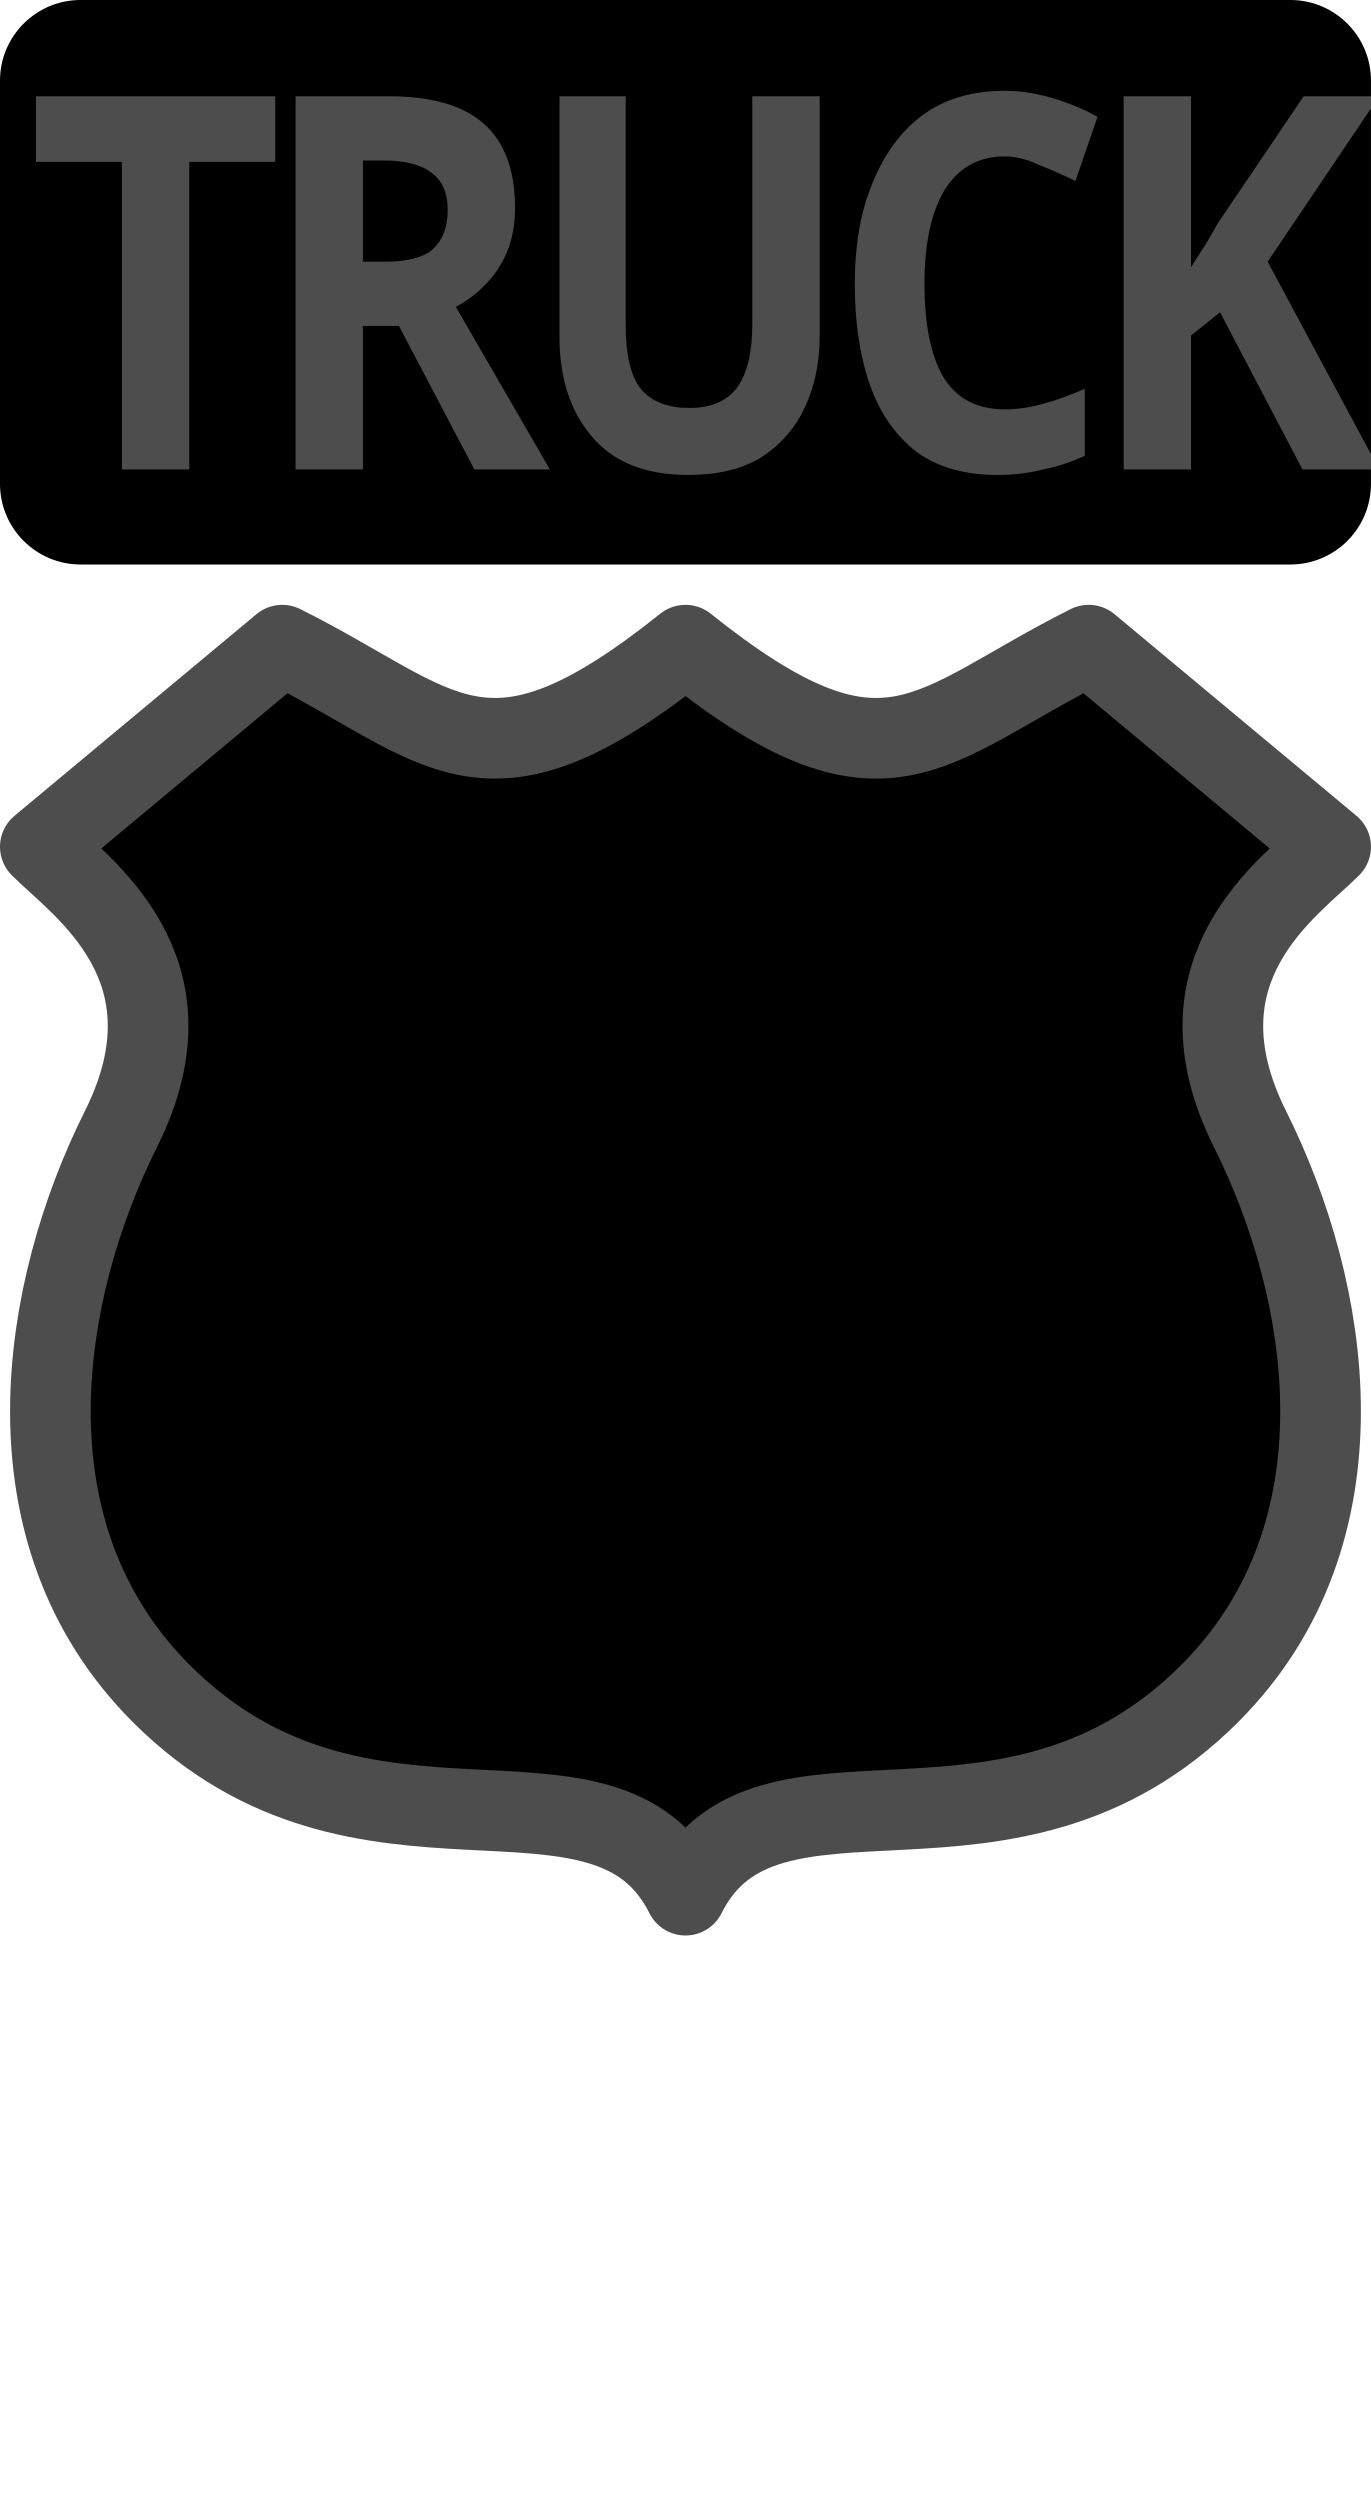
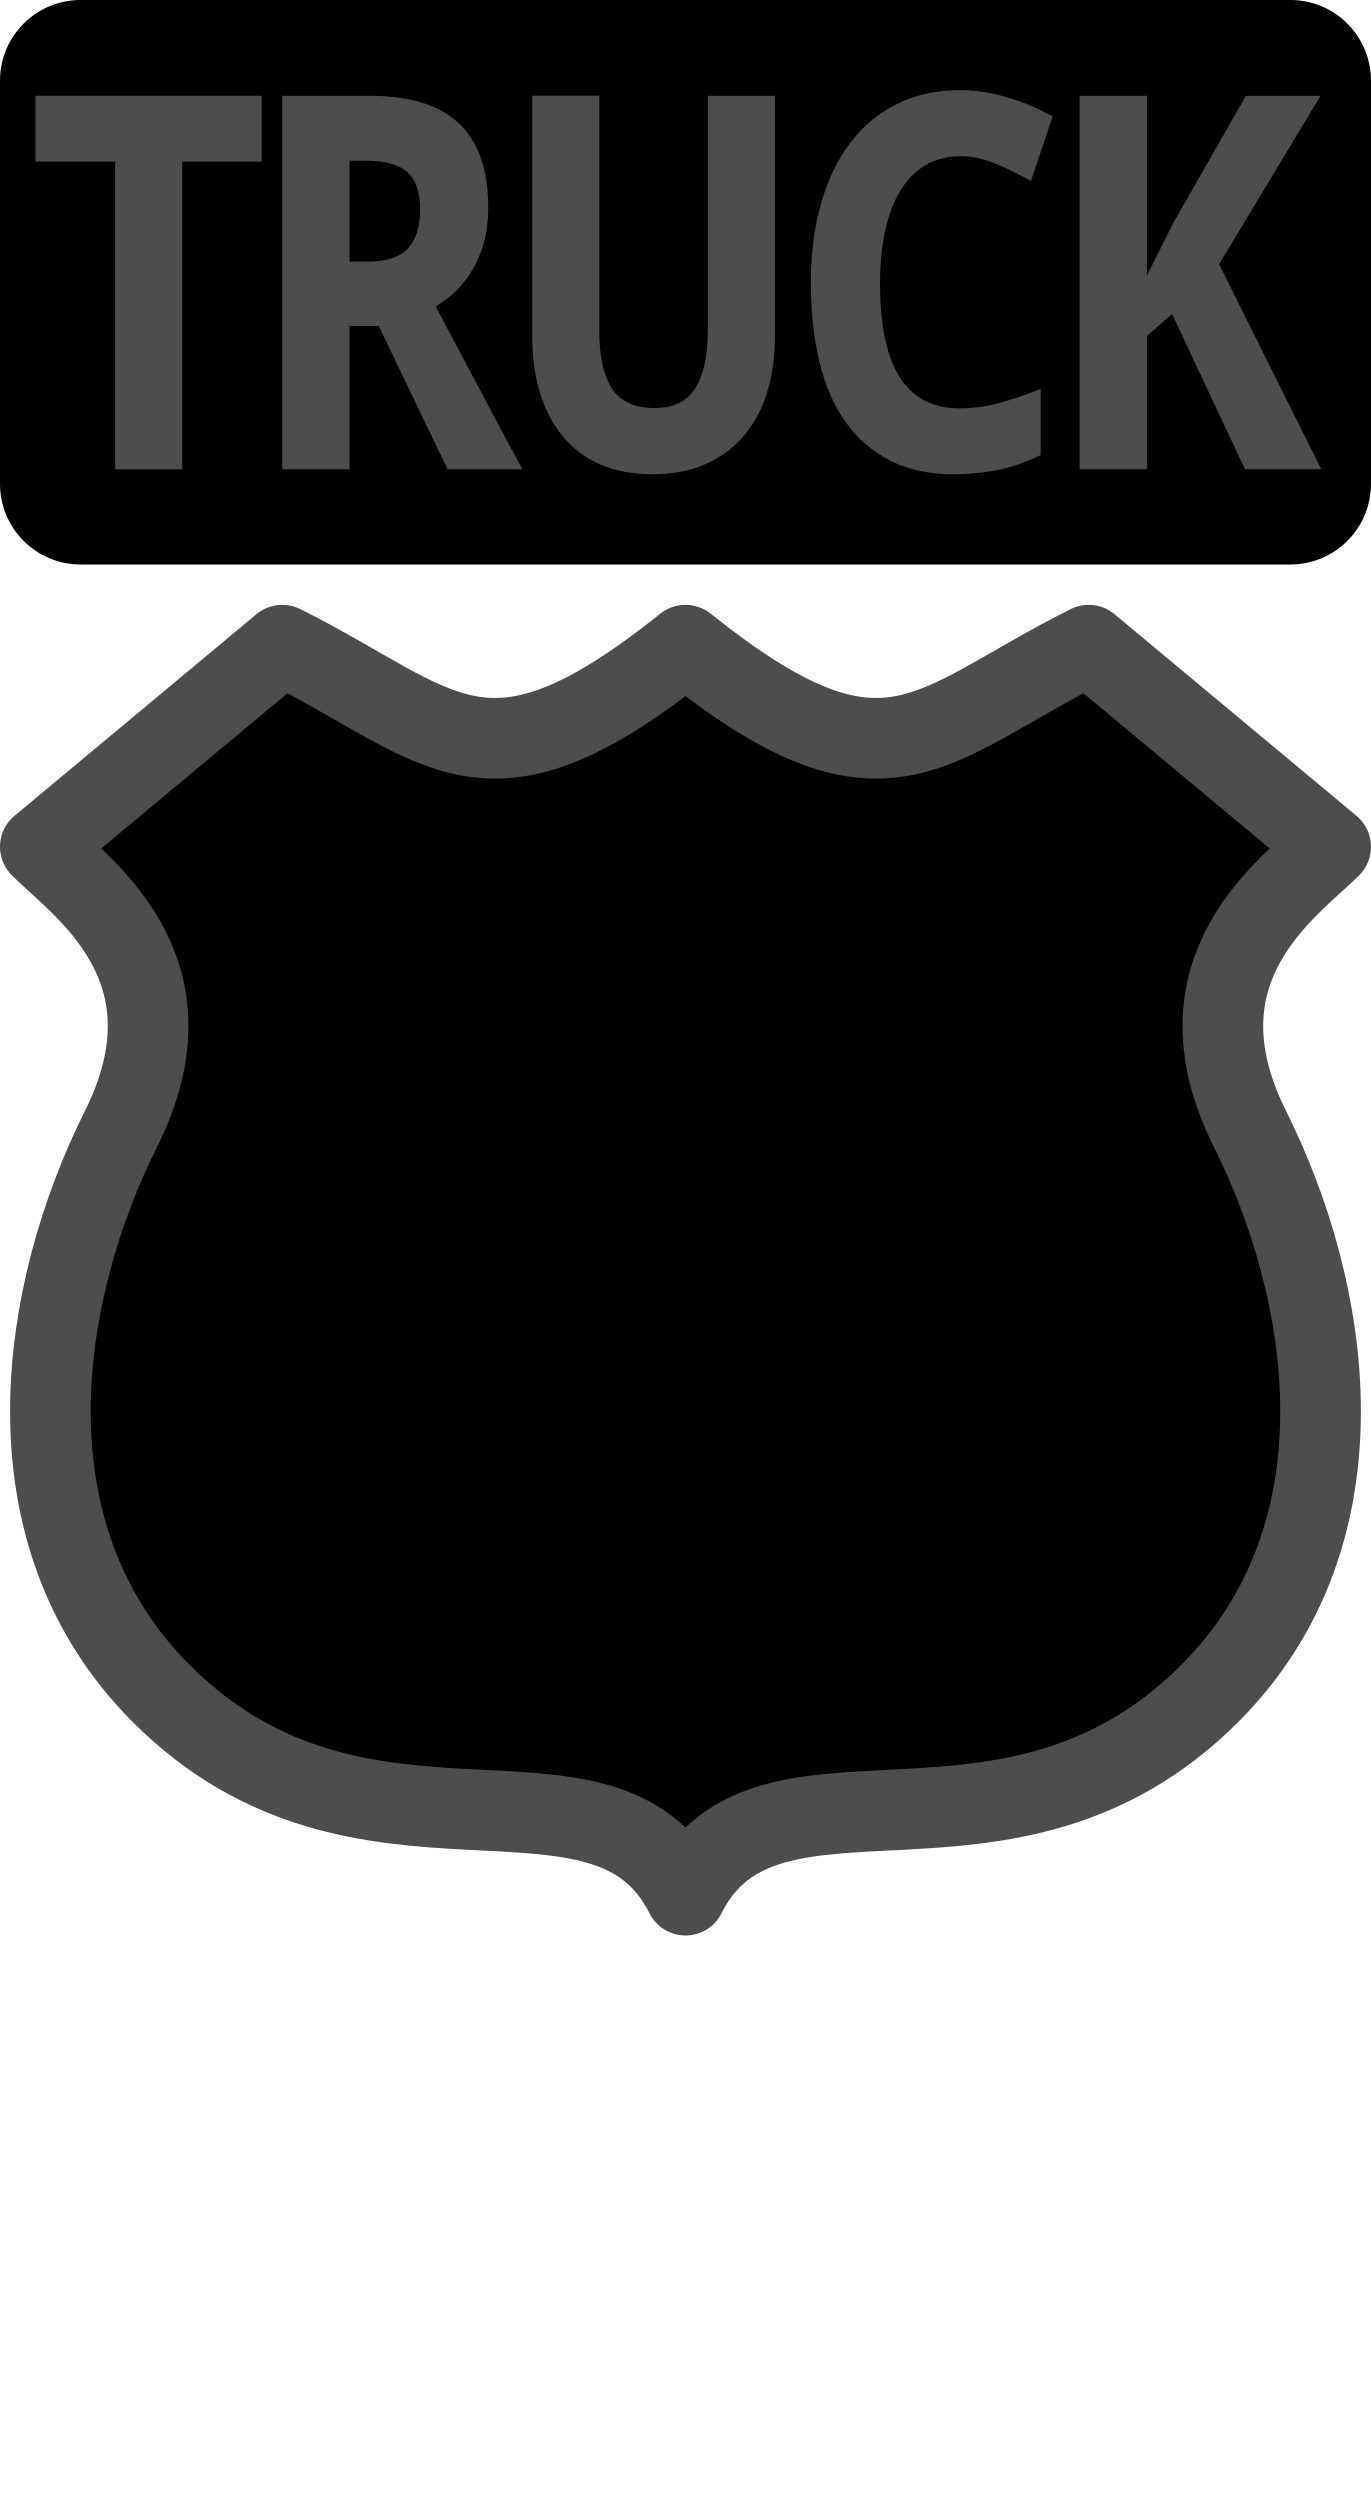
- <svg xmlns="http://www.w3.org/2000/svg" width="17" height="31" id="svg3844" version="1.1">
+ <svg xmlns="http://www.w3.org/2000/svg" version="1.1" id="svg3844" height="31" width="17">
  <defs id="defs3846" />
-   <g id="layer1" transform="translate(-301,-894.3622)">
-     <path style="color:#000000;display:inline;overflow:visible;visibility:visible;opacity:1;fill:#000000;fill-opacity:1;fill-rule:evenodd;stroke:#4d4d4d;stroke-width:1;stroke-linecap:round;stroke-linejoin:round;marker:none;enable-background:accumulate" clip-path="none" d="m 3.5,1 -3,2.5 C 1,4 2.5,5 1.5,7 0.5,9 0,12 2,14 c 2.5,2.5 5.5,0.5 6.5,2.5 1,-2 4,0 6.5,-2.5 2,-2 1.5,-5 0.5,-7 -1,-2 0.5,-3 1,-3.5 L 13.5,1 c -2,1 -2.5,2 -5,0 -2.5,2 -3,1 -5,0 z" transform="translate(301,901.3622)" id="path3799" />
-     <rect style="color:#000000;display:inline;overflow:visible;visibility:visible;opacity:0;fill:#000000;fill-opacity:1;fill-rule:nonzero;stroke:none;stroke-width:1;marker:none;enable-background:accumulate" id="rect3803" width="17" height="31" x="301" y="894.362" />
-     <rect style="color:#000000;clip-rule:nonzero;display:inline;overflow:visible;visibility:visible;opacity:1;isolation:auto;mix-blend-mode:normal;color-interpolation:sRGB;color-interpolation-filters:linearRGB;solid-color:#000000;solid-opacity:1;fill:#000000;fill-opacity:1;fill-rule:evenodd;stroke:none;stroke-width:1;stroke-linecap:round;stroke-linejoin:round;stroke-miterlimit:4;stroke-dasharray:none;stroke-dashoffset:0;stroke-opacity:1;marker:none;color-rendering:auto;image-rendering:auto;shape-rendering:auto;text-rendering:auto;enable-background:accumulate" id="rect4807" width="17" height="7" x="301" y="894.362" rx="1" ry="1" />
-     <text transform="scale(0.9216996,1.084952)" id="text4837" y="829.697" x="326.928" style="font-style:normal;font-variant:normal;font-weight:normal;font-stretch:normal;font-size:31.896px;line-height:125%;font-family:'DejaVu Sans';-inkscape-font-specification:'DejaVu Sans';letter-spacing:0px;word-spacing:0px;fill:#4d4d4d;fill-opacity:1;stroke:none;stroke-width:1px;stroke-linecap:butt;stroke-linejoin:miter;stroke-opacity:1" xml:space="preserve">
-       <tspan style="font-style:normal;font-variant:normal;font-weight:bold;font-stretch:normal;font-size:5.98px;font-family:'Droid Sans';-inkscape-font-specification:'Droid Sans Bold';letter-spacing:-0.38px;fill:#4d4d4d;fill-opacity:1" y="829.697" x="326.928" id="tspan4839">TRUCK</tspan>
-     </text>
+   <g transform="translate(-301,-894.3622)" id="layer1">
+     <path id="path3799" transform="translate(301,901.3622)" d="m 3.5,1 -3,2.5 C 1,4 2.5,5 1.5,7 0.5,9 0,12 2,14 c 2.5,2.5 5.5,0.5 6.5,2.5 1,-2 4,0 6.5,-2.5 2,-2 1.5,-5 0.5,-7 -1,-2 0.5,-3 1,-3.5 L 13.5,1 c -2,1 -2.5,2 -5,0 -2.5,2 -3,1 -5,0 z" clip-path="none" style="color:#000000;display:inline;overflow:visible;visibility:visible;opacity:1;fill:#000000;fill-opacity:1;fill-rule:evenodd;stroke:#4d4d4d;stroke-width:1;stroke-linecap:round;stroke-linejoin:round;marker:none;enable-background:accumulate" />
+     <rect y="894.362" x="301" height="31" width="17" id="rect3803" style="color:#000000;display:inline;overflow:visible;visibility:visible;opacity:0;fill:#000000;fill-opacity:1;fill-rule:nonzero;stroke:none;stroke-width:1;marker:none;enable-background:accumulate" />
+     <rect ry="1" rx="1" y="894.362" x="301" height="7" width="17" id="rect4807" style="color:#000000;clip-rule:nonzero;display:inline;overflow:visible;visibility:visible;opacity:1;isolation:auto;mix-blend-mode:normal;color-interpolation:sRGB;color-interpolation-filters:linearRGB;solid-color:#000000;solid-opacity:1;fill:#000000;fill-opacity:1;fill-rule:evenodd;stroke:none;stroke-width:1;stroke-linecap:round;stroke-linejoin:round;stroke-miterlimit:4;stroke-dasharray:none;stroke-dashoffset:0;stroke-opacity:1;marker:none;color-rendering:auto;image-rendering:auto;shape-rendering:auto;text-rendering:auto;enable-background:accumulate" />
+     <g id="text4837" style="font-style:normal;font-variant:normal;font-weight:normal;font-stretch:normal;font-size:31.896px;line-height:125%;font-family:'DejaVu Sans';-inkscape-font-specification:'DejaVu Sans';letter-spacing:0px;word-spacing:0px;fill:#4d4d4d;fill-opacity:1;stroke:none;stroke-width:1px;stroke-linecap:butt;stroke-linejoin:miter;stroke-opacity:1" transform="scale(0.9216996,1.084952)">
+       <path id="path10282" style="font-style:normal;font-variant:normal;font-weight:bold;font-stretch:normal;font-size:5.98px;font-family:'Droid Sans';-inkscape-font-specification:'Droid Sans Bold';letter-spacing:-0.38px;fill:#4d4d4d;fill-opacity:1" d="m 329.022,829.697 -0.902,0 0,-3.516 -1.072,0 0,-0.753 3.043,0 0,0.753 -1.069,0 0,3.516 z" />
+       <path id="path10284" style="font-style:normal;font-variant:normal;font-weight:bold;font-stretch:normal;font-size:5.98px;font-family:'Droid Sans';-inkscape-font-specification:'Droid Sans Bold';letter-spacing:-0.38px;fill:#4d4d4d;fill-opacity:1" d="m 331.273,827.323 0.245,0 q 0.377,0 0.54,-0.149 0.164,-0.152 0.164,-0.444 0,-0.304 -0.175,-0.432 -0.175,-0.128 -0.543,-0.128 l -0.231,0 0,1.153 z m 0,0.736 0,1.638 -0.905,0 0,-4.269 1.168,0 q 0.821,0 1.212,0.318 0.391,0.315 0.391,0.961 0,0.219 -0.058,0.397 -0.058,0.178 -0.158,0.318 -0.096,0.137 -0.225,0.242 -0.126,0.102 -0.266,0.172 0.324,0.52 0.581,0.929 0.111,0.175 0.213,0.342 0.105,0.166 0.187,0.298 0.082,0.131 0.134,0.21 l 0.05,0.082 -1.005,0 -0.926,-1.638 -0.394,0 z" />
+       <path id="path10286" style="font-style:normal;font-variant:normal;font-weight:bold;font-stretch:normal;font-size:5.98px;font-family:'Droid Sans';-inkscape-font-specification:'Droid Sans Bold';letter-spacing:-0.38px;fill:#4d4d4d;fill-opacity:1" d="m 336.996,825.427 0,2.762 q 0,0.333 -0.102,0.619 -0.099,0.286 -0.307,0.496 -0.204,0.21 -0.514,0.33 -0.31,0.12 -0.727,0.12 -0.394,0 -0.698,-0.111 -0.301,-0.114 -0.505,-0.321 -0.201,-0.207 -0.307,-0.496 -0.105,-0.292 -0.105,-0.648 l 0,-2.751 0.902,0 0,2.684 q 0,0.237 0.047,0.406 0.047,0.166 0.137,0.275 0.093,0.105 0.231,0.155 0.137,0.05 0.321,0.05 0.383,0 0.552,-0.222 0.172,-0.222 0.172,-0.669 l 0,-2.678 0.902,0 z" />
+       <path id="path10288" style="font-style:normal;font-variant:normal;font-weight:bold;font-stretch:normal;font-size:5.98px;font-family:'Droid Sans';-inkscape-font-specification:'Droid Sans Bold';letter-spacing:-0.38px;fill:#4d4d4d;fill-opacity:1" d="m 339.481,826.12 q -0.26,0 -0.461,0.102 -0.199,0.099 -0.336,0.289 -0.134,0.187 -0.204,0.458 -0.07,0.269 -0.07,0.604 0,0.342 0.061,0.607 0.064,0.266 0.193,0.45 0.131,0.181 0.333,0.277 0.204,0.093 0.485,0.093 0.26,0 0.52,-0.058 0.263,-0.058 0.569,-0.166 l 0,0.759 q -0.14,0.058 -0.277,0.099 -0.137,0.041 -0.28,0.067 -0.143,0.026 -0.295,0.038 -0.149,0.015 -0.321,0.015 -0.493,0 -0.856,-0.158 -0.362,-0.158 -0.599,-0.444 -0.237,-0.286 -0.35,-0.689 -0.114,-0.403 -0.114,-0.896 0,-0.485 0.131,-0.888 0.131,-0.406 0.385,-0.698 0.254,-0.292 0.628,-0.453 0.374,-0.164 0.859,-0.164 0.318,0 0.637,0.082 0.321,0.079 0.613,0.219 l -0.292,0.736 q -0.239,-0.114 -0.482,-0.199 -0.242,-0.085 -0.476,-0.085 z" />
+       <path id="path10290" style="font-style:normal;font-variant:normal;font-weight:bold;font-stretch:normal;font-size:5.98px;font-family:'Droid Sans';-inkscape-font-specification:'Droid Sans Bold';letter-spacing:-0.38px;fill:#4d4d4d;fill-opacity:1" d="m 344.348,829.697 -1.028,0 -0.981,-1.775 -0.339,0.251 0,1.524 -0.905,0 0,-4.269 0.905,0 0,2.056 0.356,-0.604 0.975,-1.451 1.005,0 -1.364,1.924 1.375,2.345 z" />
+     </g>
  </g>
</svg>
